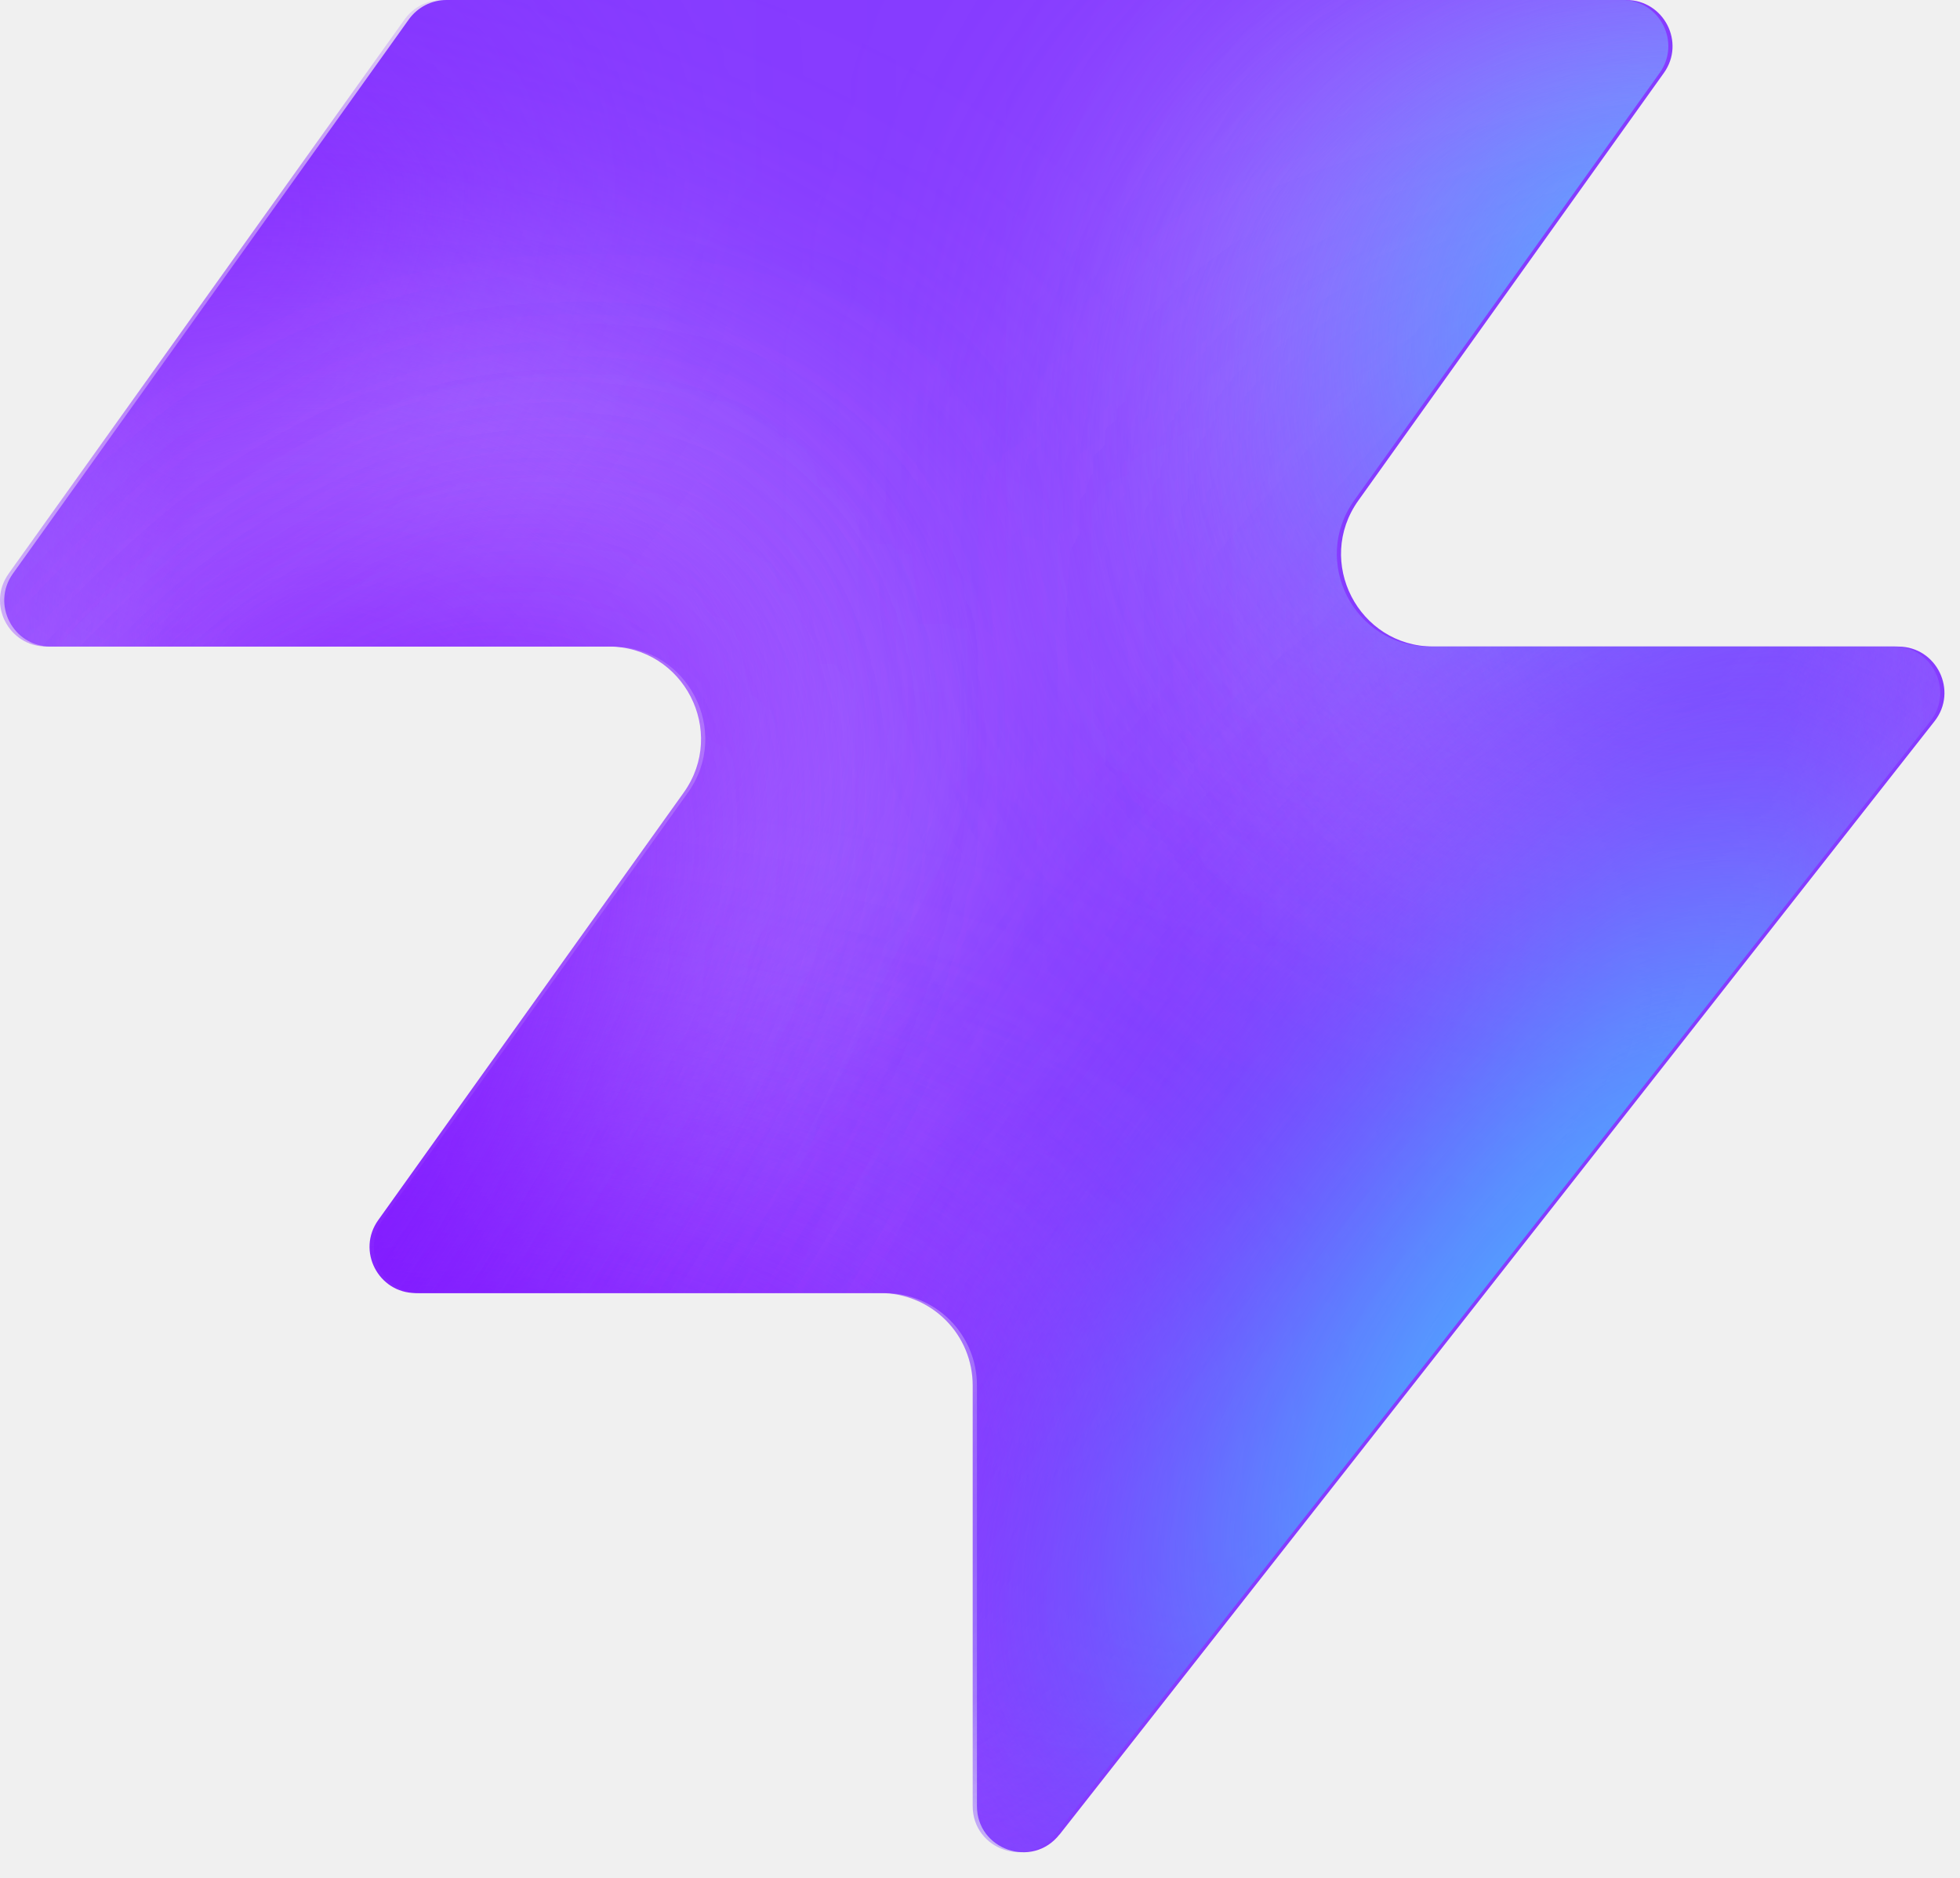
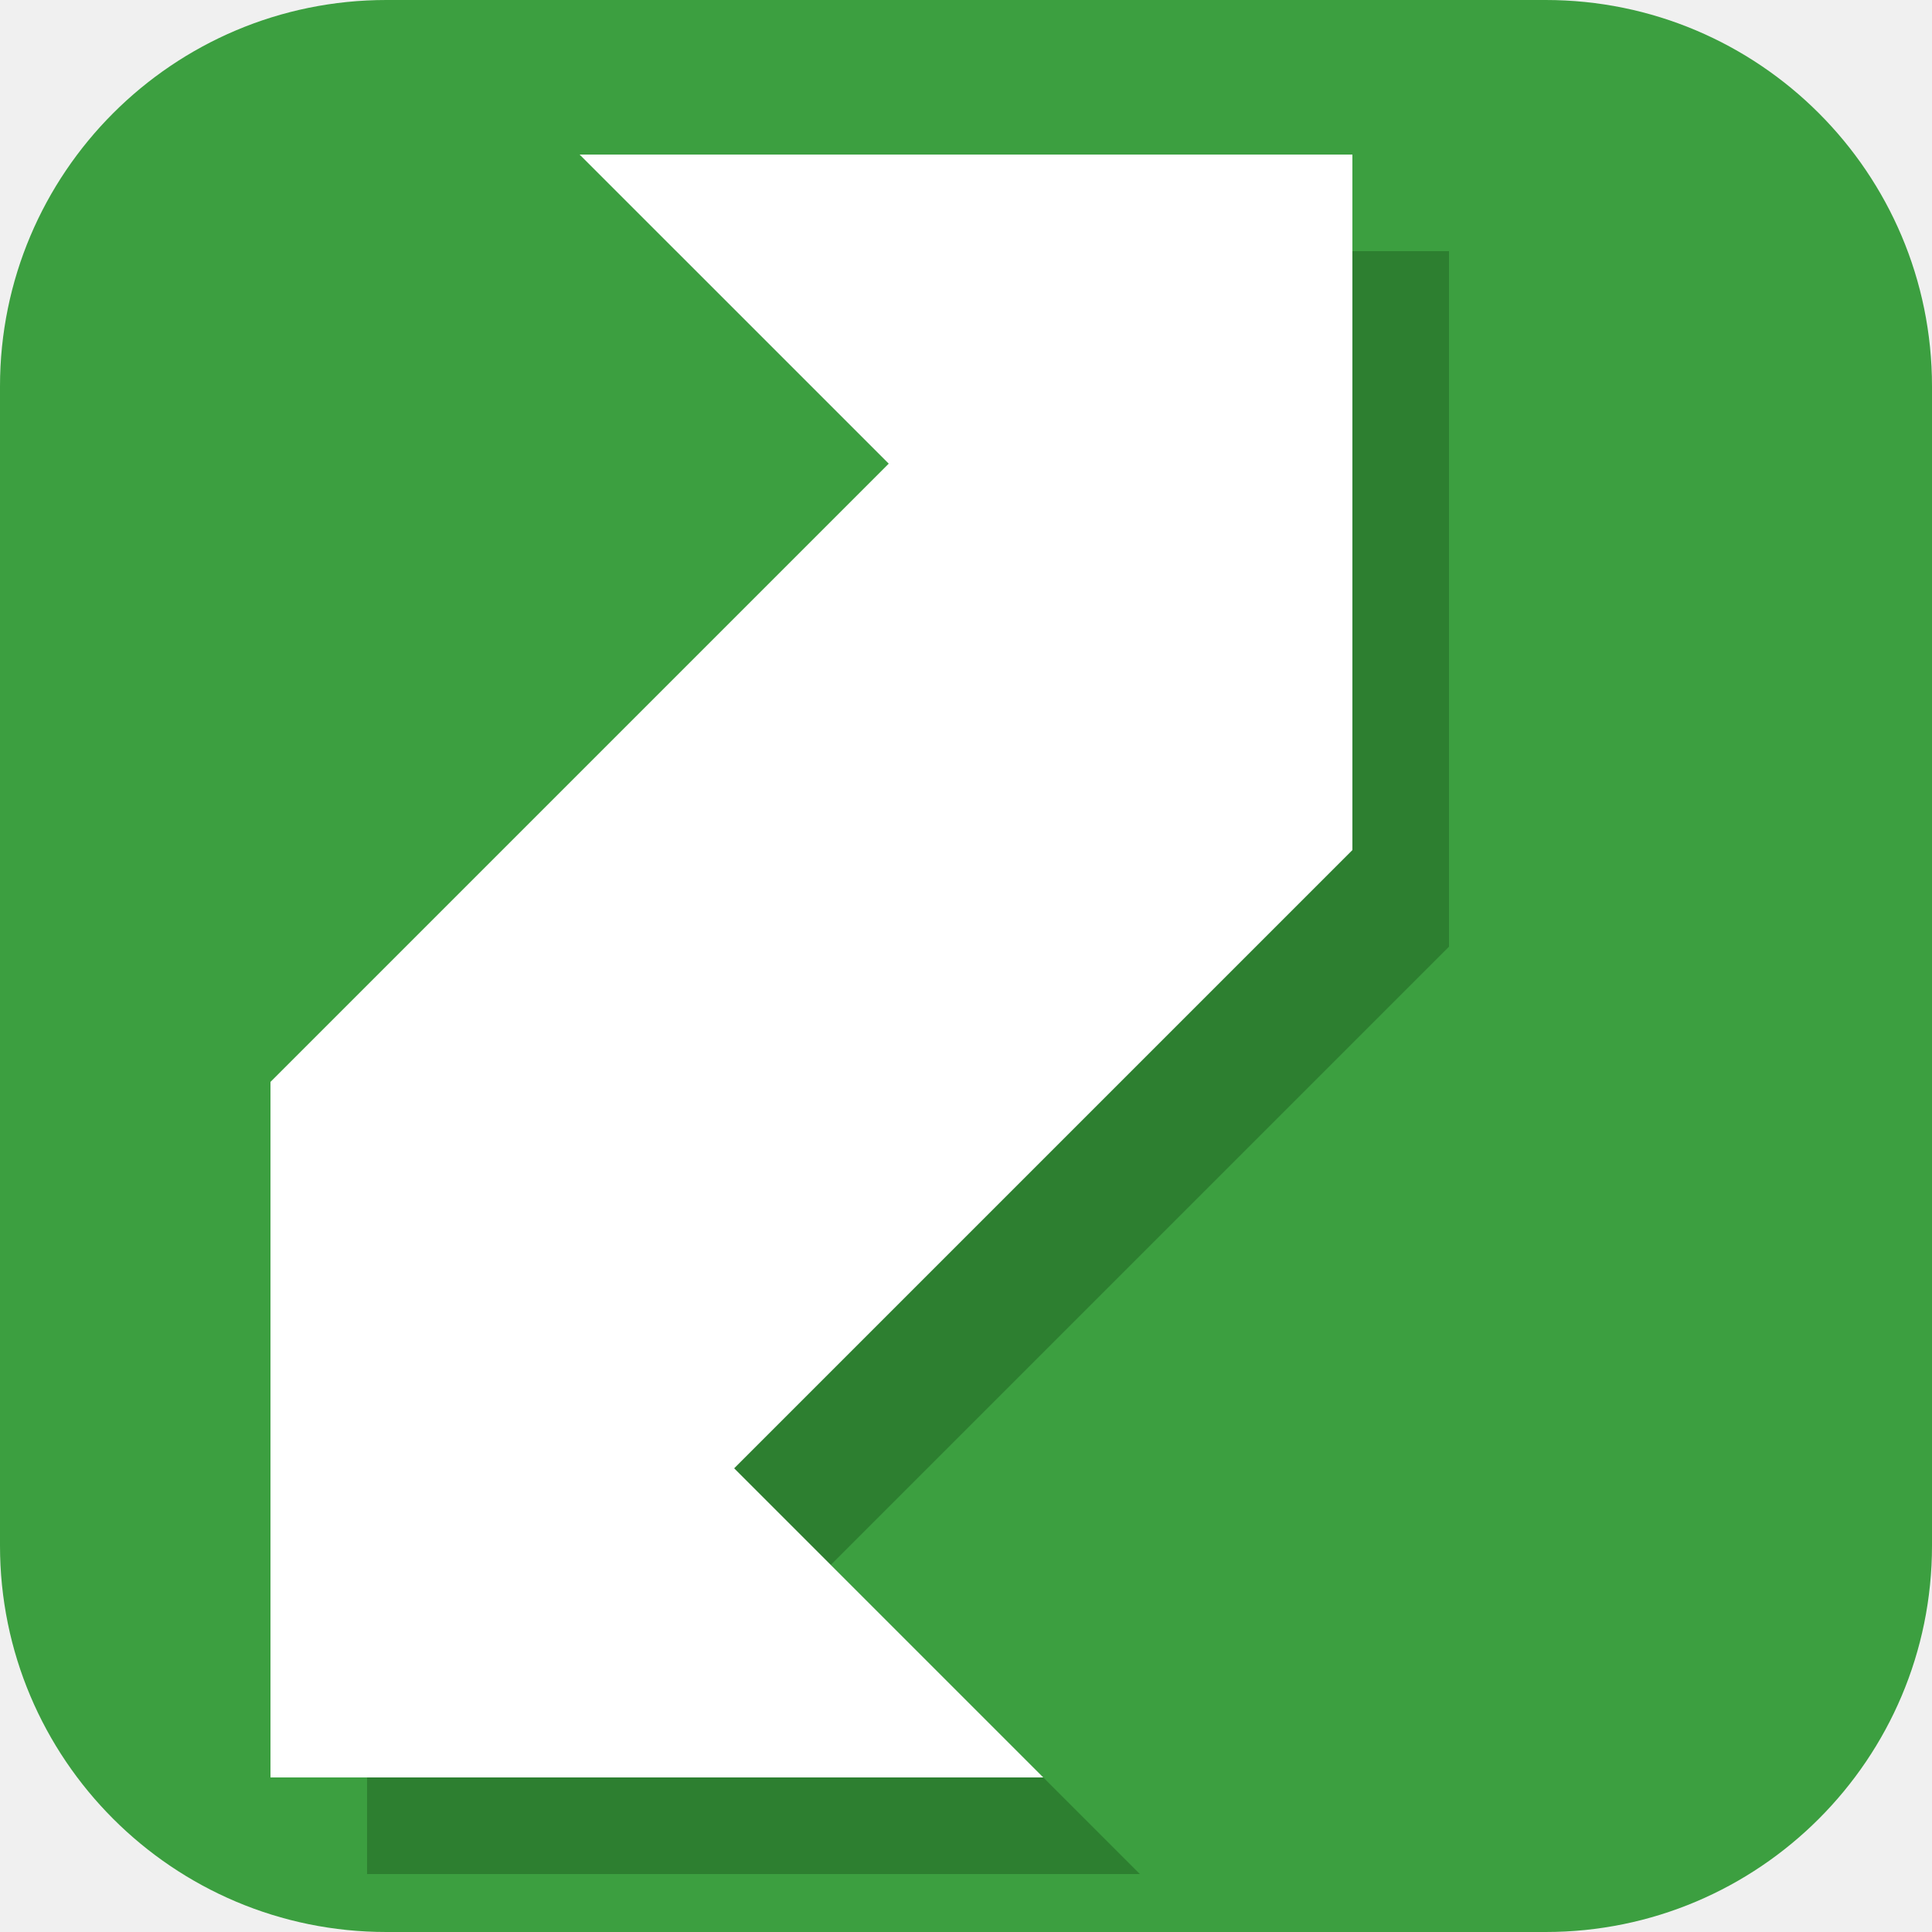
- <svg xmlns="http://www.w3.org/2000/svg" width="48" height="46" fill="none" viewBox="0 0 48 46">
-   <path fill="#863bff" d="M25.946 44.938c-.664.845-2.021.375-2.021-.698V33.937a2.26 2.26 0 0 0-2.262-2.262H10.287c-.92 0-1.456-1.04-.92-1.788l7.48-10.471c1.07-1.497 0-3.578-1.842-3.578H1.237c-.92 0-1.456-1.04-.92-1.788L10.013.474c.214-.297.556-.474.92-.474h28.894c.92 0 1.456 1.04.92 1.788l-7.48 10.471c-1.07 1.498 0 3.579 1.842 3.579h11.377c.943 0 1.473 1.088.89 1.83L25.947 44.94z" style="fill:#863bff;fill:color(display-p3 .525 .23 1);fill-opacity:1" />
-   <mask id="a" width="48" height="46" x="0" y="0" maskUnits="userSpaceOnUse" style="mask-type:alpha">
-     <path fill="#000" d="M25.842 44.938c-.664.844-2.021.375-2.021-.698V33.937a2.26 2.26 0 0 0-2.262-2.262H10.183c-.92 0-1.456-1.04-.92-1.788l7.48-10.471c1.07-1.498 0-3.579-1.842-3.579H1.133c-.92 0-1.456-1.04-.92-1.787L9.91.473c.214-.297.556-.474.92-.474h28.894c.92 0 1.456 1.04.92 1.788l-7.48 10.471c-1.07 1.498 0 3.578 1.842 3.578h11.377c.943 0 1.473 1.088.89 1.832L25.843 44.94z" style="fill:#000;fill-opacity:1" />
-   </mask>
-   <g mask="url(#a)">
-     <g filter="url(#b)">
-       <ellipse cx="5.508" cy="14.704" fill="#ede6ff" rx="5.508" ry="14.704" style="fill:#ede6ff;fill:color(display-p3 .927 .903 1);fill-opacity:1" transform="matrix(.00324 1 1 -.00324 -4.47 31.516)" />
-     </g>
-     <g filter="url(#c)">
-       <ellipse cx="10.399" cy="29.851" fill="#ede6ff" rx="10.399" ry="29.851" style="fill:#ede6ff;fill:color(display-p3 .927 .903 1);fill-opacity:1" transform="matrix(.00324 1 1 -.00324 -39.328 7.883)" />
-     </g>
-     <g filter="url(#d)">
-       <ellipse cx="5.508" cy="30.487" fill="#7e14ff" rx="5.508" ry="30.487" style="fill:#7e14ff;fill:color(display-p3 .492 .077 1);fill-opacity:1" transform="rotate(89.814 -25.913 -14.639)scale(1 -1)" />
-     </g>
-     <g filter="url(#e)">
-       <ellipse cx="5.508" cy="30.599" fill="#7e14ff" rx="5.508" ry="30.599" style="fill:#7e14ff;fill:color(display-p3 .492 .077 1);fill-opacity:1" transform="rotate(89.814 -32.644 -3.334)scale(1 -1)" />
-     </g>
-     <g filter="url(#f)">
-       <ellipse cx="5.508" cy="30.599" fill="#7e14ff" rx="5.508" ry="30.599" style="fill:#7e14ff;fill:color(display-p3 .492 .077 1);fill-opacity:1" transform="matrix(.00324 1 1 -.00324 -34.34 30.47)" />
-     </g>
-     <g filter="url(#g)">
-       <ellipse cx="14.072" cy="22.078" fill="#ede6ff" rx="14.072" ry="22.078" style="fill:#ede6ff;fill:color(display-p3 .927 .903 1);fill-opacity:1" transform="rotate(93.35 24.506 48.493)scale(-1 1)" />
-     </g>
-     <g filter="url(#h)">
-       <ellipse cx="3.47" cy="21.501" fill="#7e14ff" rx="3.47" ry="21.501" style="fill:#7e14ff;fill:color(display-p3 .492 .077 1);fill-opacity:1" transform="rotate(89.009 28.708 47.59)scale(-1 1)" />
-     </g>
-     <g filter="url(#i)">
-       <ellipse cx="3.47" cy="21.501" fill="#7e14ff" rx="3.47" ry="21.501" style="fill:#7e14ff;fill:color(display-p3 .492 .077 1);fill-opacity:1" transform="rotate(89.009 28.708 47.59)scale(-1 1)" />
-     </g>
-     <g filter="url(#j)">
-       <ellipse cx=".387" cy="8.972" fill="#7e14ff" rx="4.407" ry="29.108" style="fill:#7e14ff;fill:color(display-p3 .492 .077 1);fill-opacity:1" transform="rotate(39.51 .387 8.972)" />
-     </g>
-     <g filter="url(#k)">
-       <ellipse cx="47.523" cy="-6.092" fill="#7e14ff" rx="4.407" ry="29.108" style="fill:#7e14ff;fill:color(display-p3 .492 .077 1);fill-opacity:1" transform="rotate(37.892 47.523 -6.092)" />
-     </g>
-     <g filter="url(#l)">
-       <ellipse cx="41.412" cy="6.333" fill="#47bfff" rx="5.971" ry="9.665" style="fill:#47bfff;fill:color(display-p3 .28 .748 1);fill-opacity:1" transform="rotate(37.892 41.412 6.333)" />
-     </g>
-     <g filter="url(#m)">
-       <ellipse cx="-1.879" cy="38.332" fill="#7e14ff" rx="4.407" ry="29.108" style="fill:#7e14ff;fill:color(display-p3 .492 .077 1);fill-opacity:1" transform="rotate(37.892 -1.88 38.332)" />
-     </g>
-     <g filter="url(#n)">
-       <ellipse cx="-1.879" cy="38.332" fill="#7e14ff" rx="4.407" ry="29.108" style="fill:#7e14ff;fill:color(display-p3 .492 .077 1);fill-opacity:1" transform="rotate(37.892 -1.88 38.332)" />
-     </g>
-     <g filter="url(#o)">
-       <ellipse cx="35.651" cy="29.907" fill="#7e14ff" rx="4.407" ry="29.108" style="fill:#7e14ff;fill:color(display-p3 .492 .077 1);fill-opacity:1" transform="rotate(37.892 35.651 29.907)" />
-     </g>
-     <g filter="url(#p)">
-       <ellipse cx="38.418" cy="32.4" fill="#47bfff" rx="5.971" ry="15.297" style="fill:#47bfff;fill:color(display-p3 .28 .748 1);fill-opacity:1" transform="rotate(37.892 38.418 32.4)" />
-     </g>
-   </g>
-   <defs>
-     <filter id="b" width="60.045" height="41.654" x="-19.77" y="16.149" color-interpolation-filters="sRGB" filterUnits="userSpaceOnUse">
-       <feFlood flood-opacity="0" result="BackgroundImageFix" />
-       <feBlend in="SourceGraphic" in2="BackgroundImageFix" result="shape" />
-       <feGaussianBlur result="effect1_foregroundBlur_2002_17158" stdDeviation="7.659" />
-     </filter>
-     <filter id="c" width="90.34" height="51.437" x="-54.613" y="-7.533" color-interpolation-filters="sRGB" filterUnits="userSpaceOnUse">
-       <feFlood flood-opacity="0" result="BackgroundImageFix" />
-       <feBlend in="SourceGraphic" in2="BackgroundImageFix" result="shape" />
-       <feGaussianBlur result="effect1_foregroundBlur_2002_17158" stdDeviation="7.659" />
-     </filter>
-     <filter id="d" width="79.355" height="29.4" x="-49.64" y="2.03" color-interpolation-filters="sRGB" filterUnits="userSpaceOnUse">
-       <feFlood flood-opacity="0" result="BackgroundImageFix" />
-       <feBlend in="SourceGraphic" in2="BackgroundImageFix" result="shape" />
-       <feGaussianBlur result="effect1_foregroundBlur_2002_17158" stdDeviation="4.596" />
-     </filter>
-     <filter id="e" width="79.579" height="29.4" x="-45.045" y="20.029" color-interpolation-filters="sRGB" filterUnits="userSpaceOnUse">
-       <feFlood flood-opacity="0" result="BackgroundImageFix" />
-       <feBlend in="SourceGraphic" in2="BackgroundImageFix" result="shape" />
-       <feGaussianBlur result="effect1_foregroundBlur_2002_17158" stdDeviation="4.596" />
-     </filter>
-     <filter id="f" width="79.579" height="29.4" x="-43.513" y="21.178" color-interpolation-filters="sRGB" filterUnits="userSpaceOnUse">
-       <feFlood flood-opacity="0" result="BackgroundImageFix" />
-       <feBlend in="SourceGraphic" in2="BackgroundImageFix" result="shape" />
-       <feGaussianBlur result="effect1_foregroundBlur_2002_17158" stdDeviation="4.596" />
-     </filter>
-     <filter id="g" width="74.749" height="58.852" x="15.756" y="-17.901" color-interpolation-filters="sRGB" filterUnits="userSpaceOnUse">
-       <feFlood flood-opacity="0" result="BackgroundImageFix" />
-       <feBlend in="SourceGraphic" in2="BackgroundImageFix" result="shape" />
-       <feGaussianBlur result="effect1_foregroundBlur_2002_17158" stdDeviation="7.659" />
-     </filter>
-     <filter id="h" width="61.377" height="25.362" x="23.548" y="2.284" color-interpolation-filters="sRGB" filterUnits="userSpaceOnUse">
-       <feFlood flood-opacity="0" result="BackgroundImageFix" />
-       <feBlend in="SourceGraphic" in2="BackgroundImageFix" result="shape" />
-       <feGaussianBlur result="effect1_foregroundBlur_2002_17158" stdDeviation="4.596" />
-     </filter>
-     <filter id="i" width="61.377" height="25.362" x="23.548" y="2.284" color-interpolation-filters="sRGB" filterUnits="userSpaceOnUse">
-       <feFlood flood-opacity="0" result="BackgroundImageFix" />
-       <feBlend in="SourceGraphic" in2="BackgroundImageFix" result="shape" />
-       <feGaussianBlur result="effect1_foregroundBlur_2002_17158" stdDeviation="4.596" />
-     </filter>
-     <filter id="j" width="56.045" height="63.649" x="-27.636" y="-22.853" color-interpolation-filters="sRGB" filterUnits="userSpaceOnUse">
-       <feFlood flood-opacity="0" result="BackgroundImageFix" />
-       <feBlend in="SourceGraphic" in2="BackgroundImageFix" result="shape" />
-       <feGaussianBlur result="effect1_foregroundBlur_2002_17158" stdDeviation="4.596" />
-     </filter>
-     <filter id="k" width="54.814" height="64.646" x="20.116" y="-38.415" color-interpolation-filters="sRGB" filterUnits="userSpaceOnUse">
-       <feFlood flood-opacity="0" result="BackgroundImageFix" />
-       <feBlend in="SourceGraphic" in2="BackgroundImageFix" result="shape" />
-       <feGaussianBlur result="effect1_foregroundBlur_2002_17158" stdDeviation="4.596" />
-     </filter>
-     <filter id="l" width="33.541" height="35.313" x="24.641" y="-11.323" color-interpolation-filters="sRGB" filterUnits="userSpaceOnUse">
-       <feFlood flood-opacity="0" result="BackgroundImageFix" />
-       <feBlend in="SourceGraphic" in2="BackgroundImageFix" result="shape" />
-       <feGaussianBlur result="effect1_foregroundBlur_2002_17158" stdDeviation="4.596" />
-     </filter>
-     <filter id="m" width="54.814" height="64.646" x="-29.286" y="6.009" color-interpolation-filters="sRGB" filterUnits="userSpaceOnUse">
-       <feFlood flood-opacity="0" result="BackgroundImageFix" />
-       <feBlend in="SourceGraphic" in2="BackgroundImageFix" result="shape" />
-       <feGaussianBlur result="effect1_foregroundBlur_2002_17158" stdDeviation="4.596" />
-     </filter>
-     <filter id="n" width="54.814" height="64.646" x="-29.286" y="6.009" color-interpolation-filters="sRGB" filterUnits="userSpaceOnUse">
-       <feFlood flood-opacity="0" result="BackgroundImageFix" />
-       <feBlend in="SourceGraphic" in2="BackgroundImageFix" result="shape" />
-       <feGaussianBlur result="effect1_foregroundBlur_2002_17158" stdDeviation="4.596" />
-     </filter>
-     <filter id="o" width="54.814" height="64.646" x="8.244" y="-2.416" color-interpolation-filters="sRGB" filterUnits="userSpaceOnUse">
-       <feFlood flood-opacity="0" result="BackgroundImageFix" />
-       <feBlend in="SourceGraphic" in2="BackgroundImageFix" result="shape" />
-       <feGaussianBlur result="effect1_foregroundBlur_2002_17158" stdDeviation="4.596" />
-     </filter>
-     <filter id="p" width="39.409" height="43.623" x="18.713" y="10.588" color-interpolation-filters="sRGB" filterUnits="userSpaceOnUse">
-       <feFlood flood-opacity="0" result="BackgroundImageFix" />
-       <feBlend in="SourceGraphic" in2="BackgroundImageFix" result="shape" />
-       <feGaussianBlur result="effect1_foregroundBlur_2002_17158" stdDeviation="4.596" />
-     </filter>
-   </defs>
+ <svg xmlns="http://www.w3.org/2000/svg" viewBox="0 0 100 100">
+   <rect width="100" height="100" rx="20" fill="#3c9f40" />
+   <path d="M70 8 L30 8 L46 24 L14 56 L14 92 L54 92 L38 76 L70 44 Z" transform="translate(5 5)" fill="#1d5f20" opacity="0.5" />
+   <path d="M70 8 L30 8 L46 24 L14 56 L14 92 L54 92 L38 76 L70 44 Z" fill="#ffffff" />
</svg>
